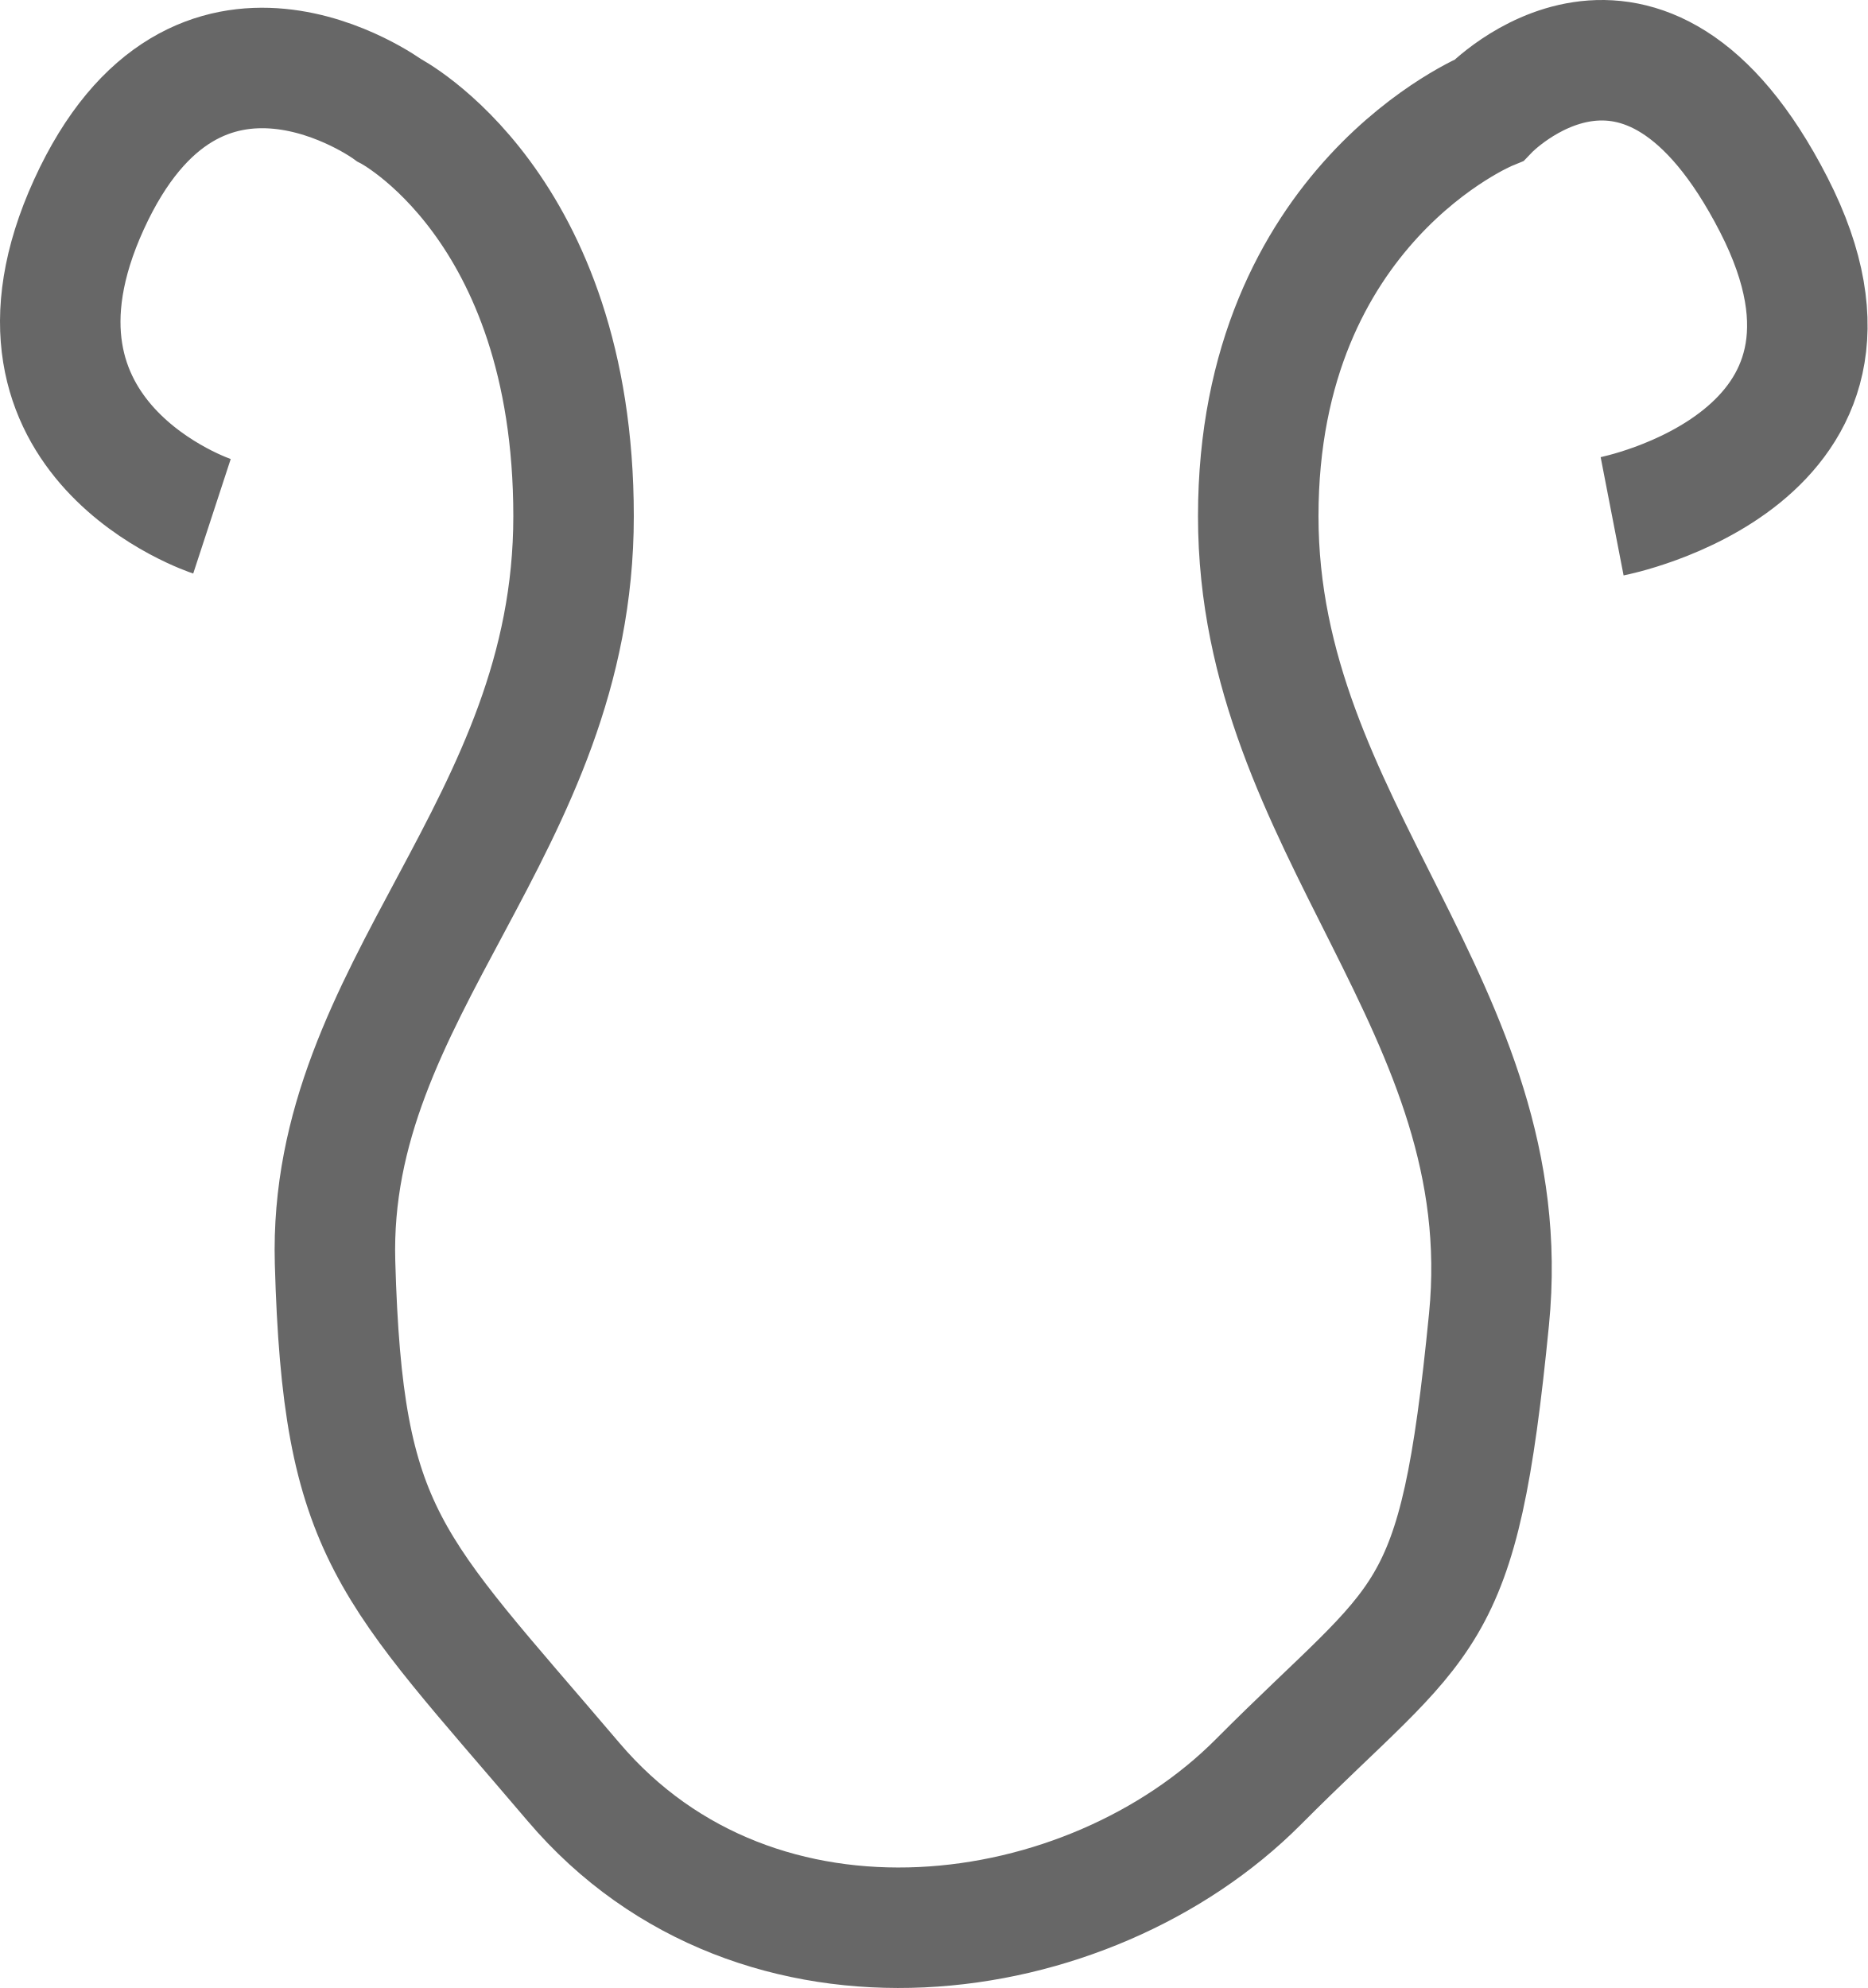
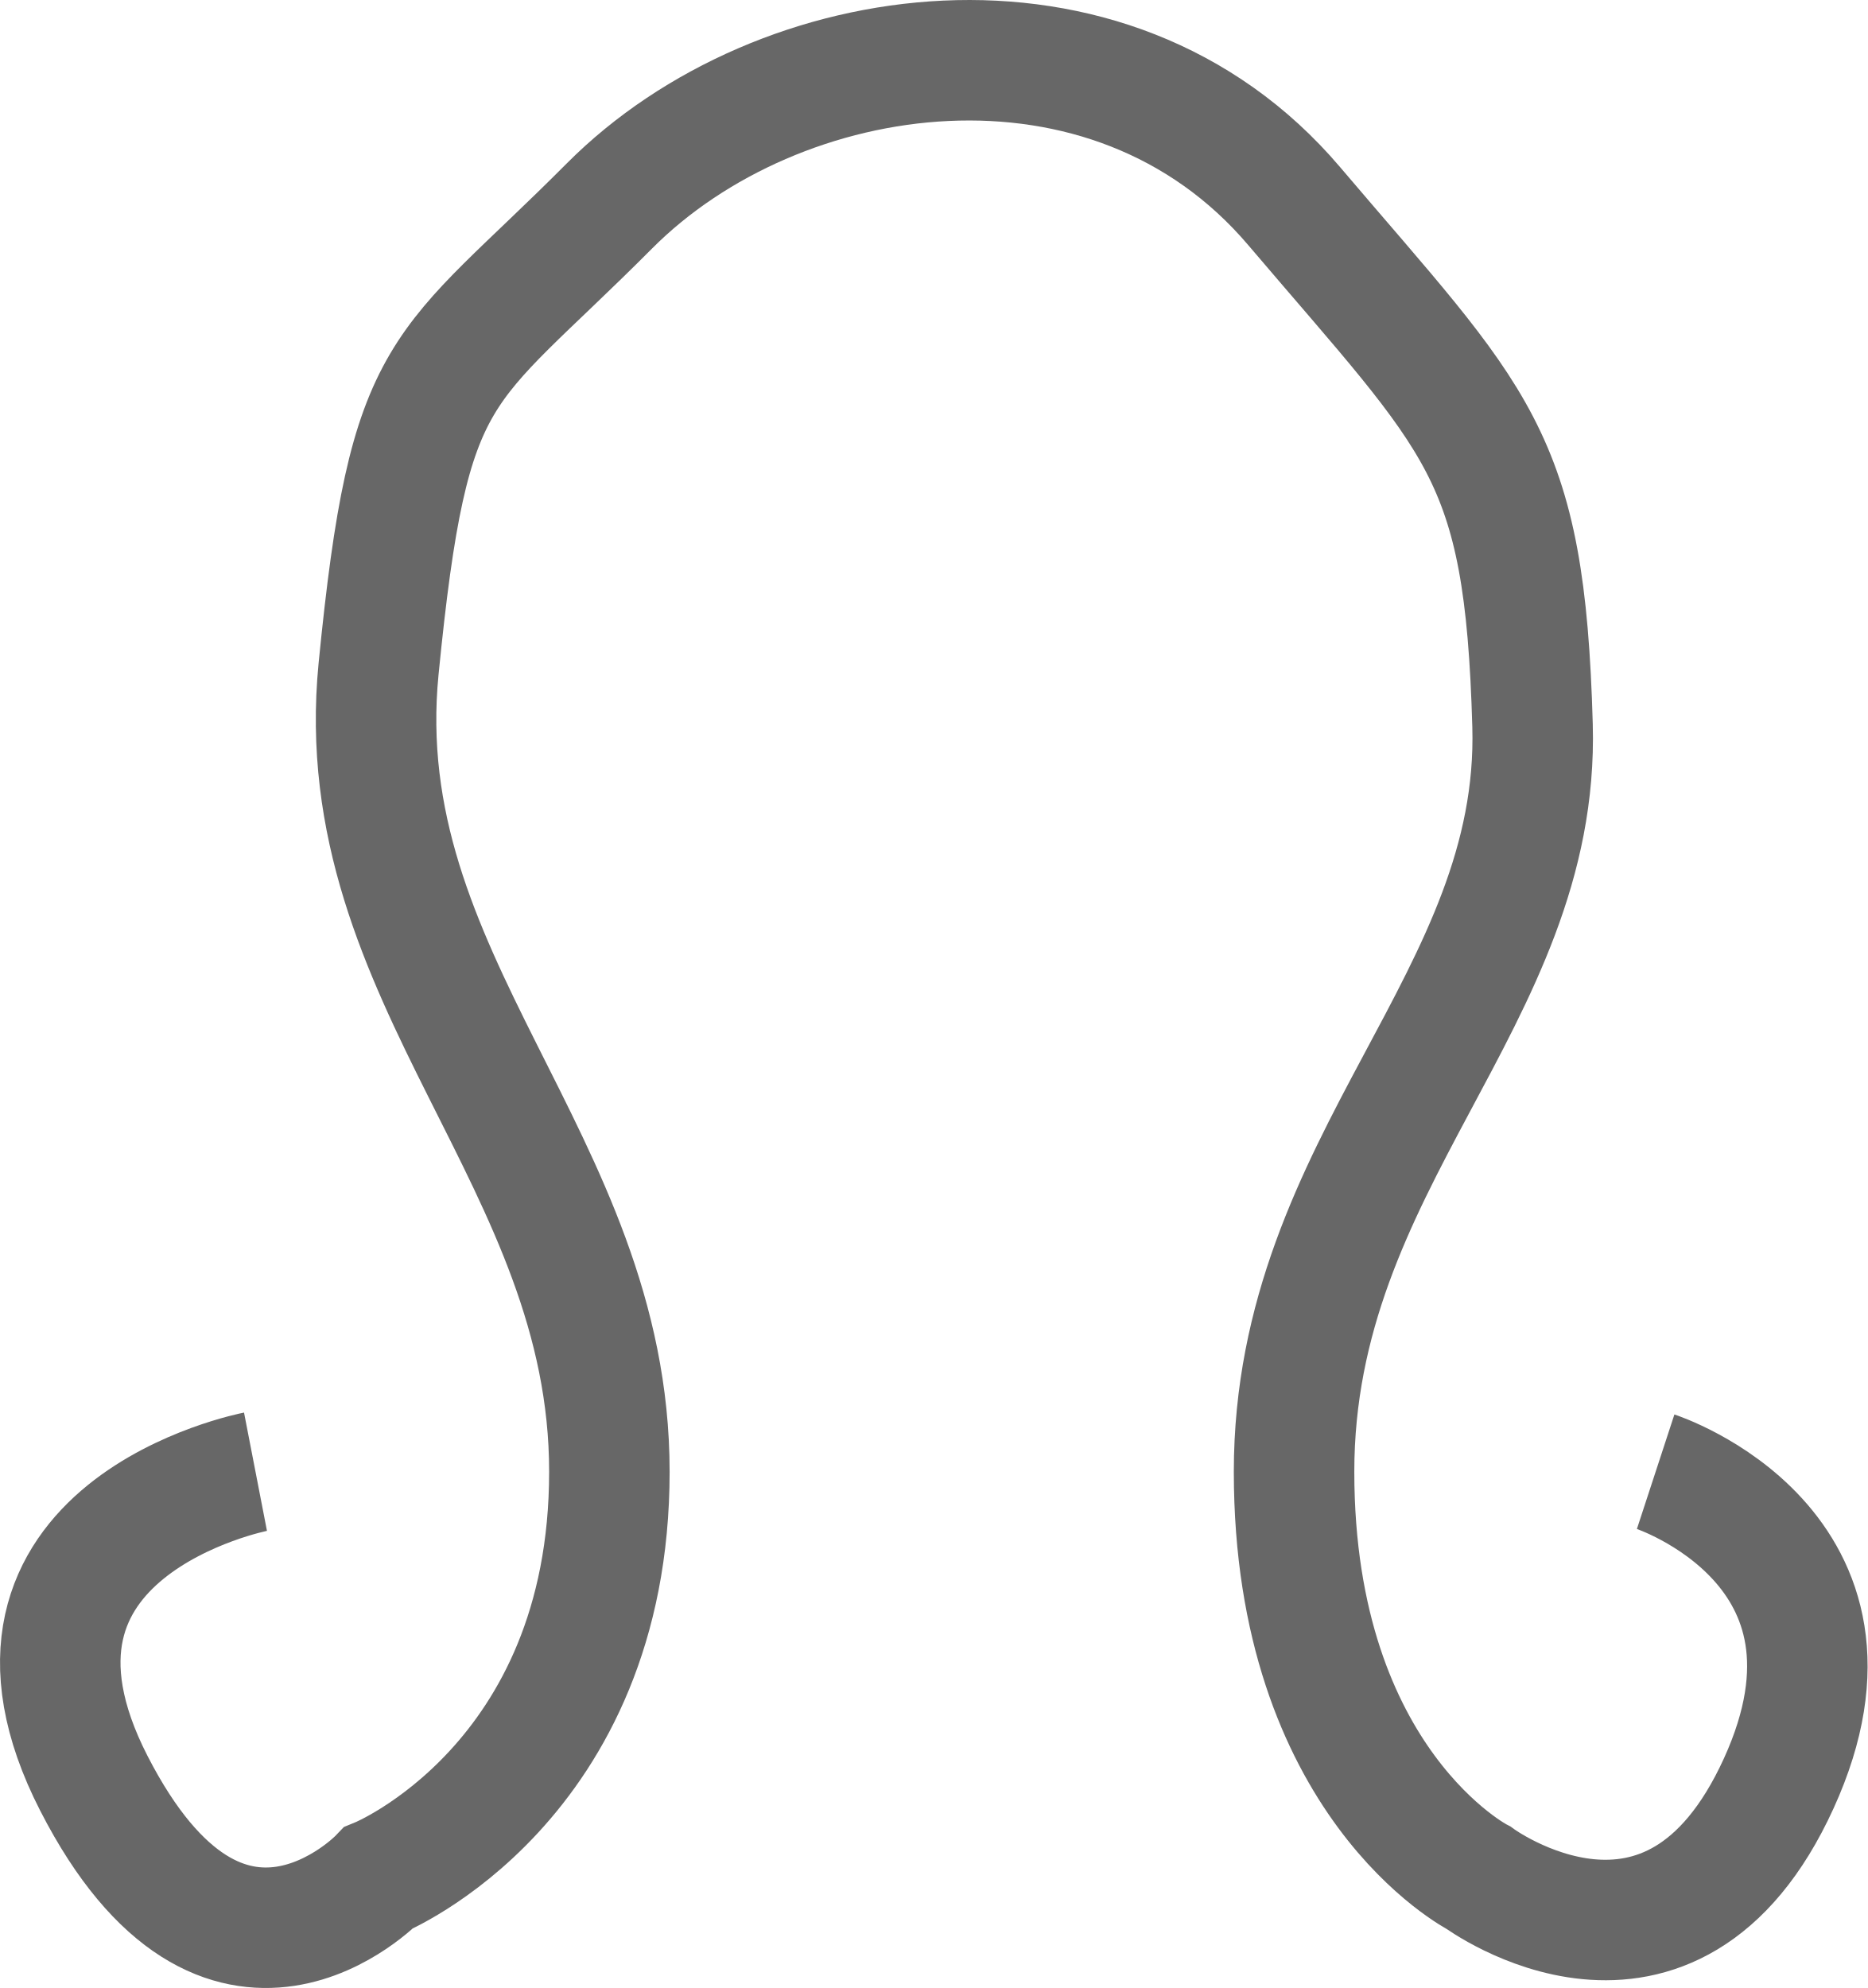
<svg xmlns="http://www.w3.org/2000/svg" width="62" height="66" viewBox="0 0 62 66" fill="none">
-   <path d="M53.519 17.14C53.519 17.14 63.224 15.258 58.882 6.792C54.54 -1.675 49.432 3.656 49.432 3.656C49.432 3.656 41.771 6.792 41.771 17.14C41.771 27.489 50.454 33.448 49.432 43.796C48.411 54.144 47.389 53.516 41.771 59.161C36.152 64.805 25.17 66.373 19.041 59.161C12.911 51.949 11.379 51.008 11.123 41.914C10.868 32.821 19.041 27.489 19.041 17.14C19.041 6.792 12.911 3.656 12.911 3.656C12.911 3.656 6.526 -1.047 2.951 6.792C-0.625 14.631 7.037 17.14 7.037 17.14" stroke="#676767" stroke-width="4" />
+   <path d="M8.482 48.86C8.482 48.86 -1.223 50.742 3.118 59.208C7.46 67.674 12.568 62.344 12.568 62.344C12.568 62.344 20.23 59.208 20.23 48.86C20.23 38.511 11.546 32.552 12.568 22.204C13.59 11.857 14.611 12.484 20.23 6.839C25.849 1.195 36.831 -0.373 42.96 6.839C49.09 14.051 50.622 14.992 50.877 24.086C51.133 33.179 42.96 38.511 42.96 48.86C42.96 59.208 49.09 62.344 49.09 62.344C49.09 62.344 55.474 67.047 59.05 59.208C62.625 51.369 54.964 48.86 54.964 48.86" stroke="#676767" stroke-width="4" />
</svg>
